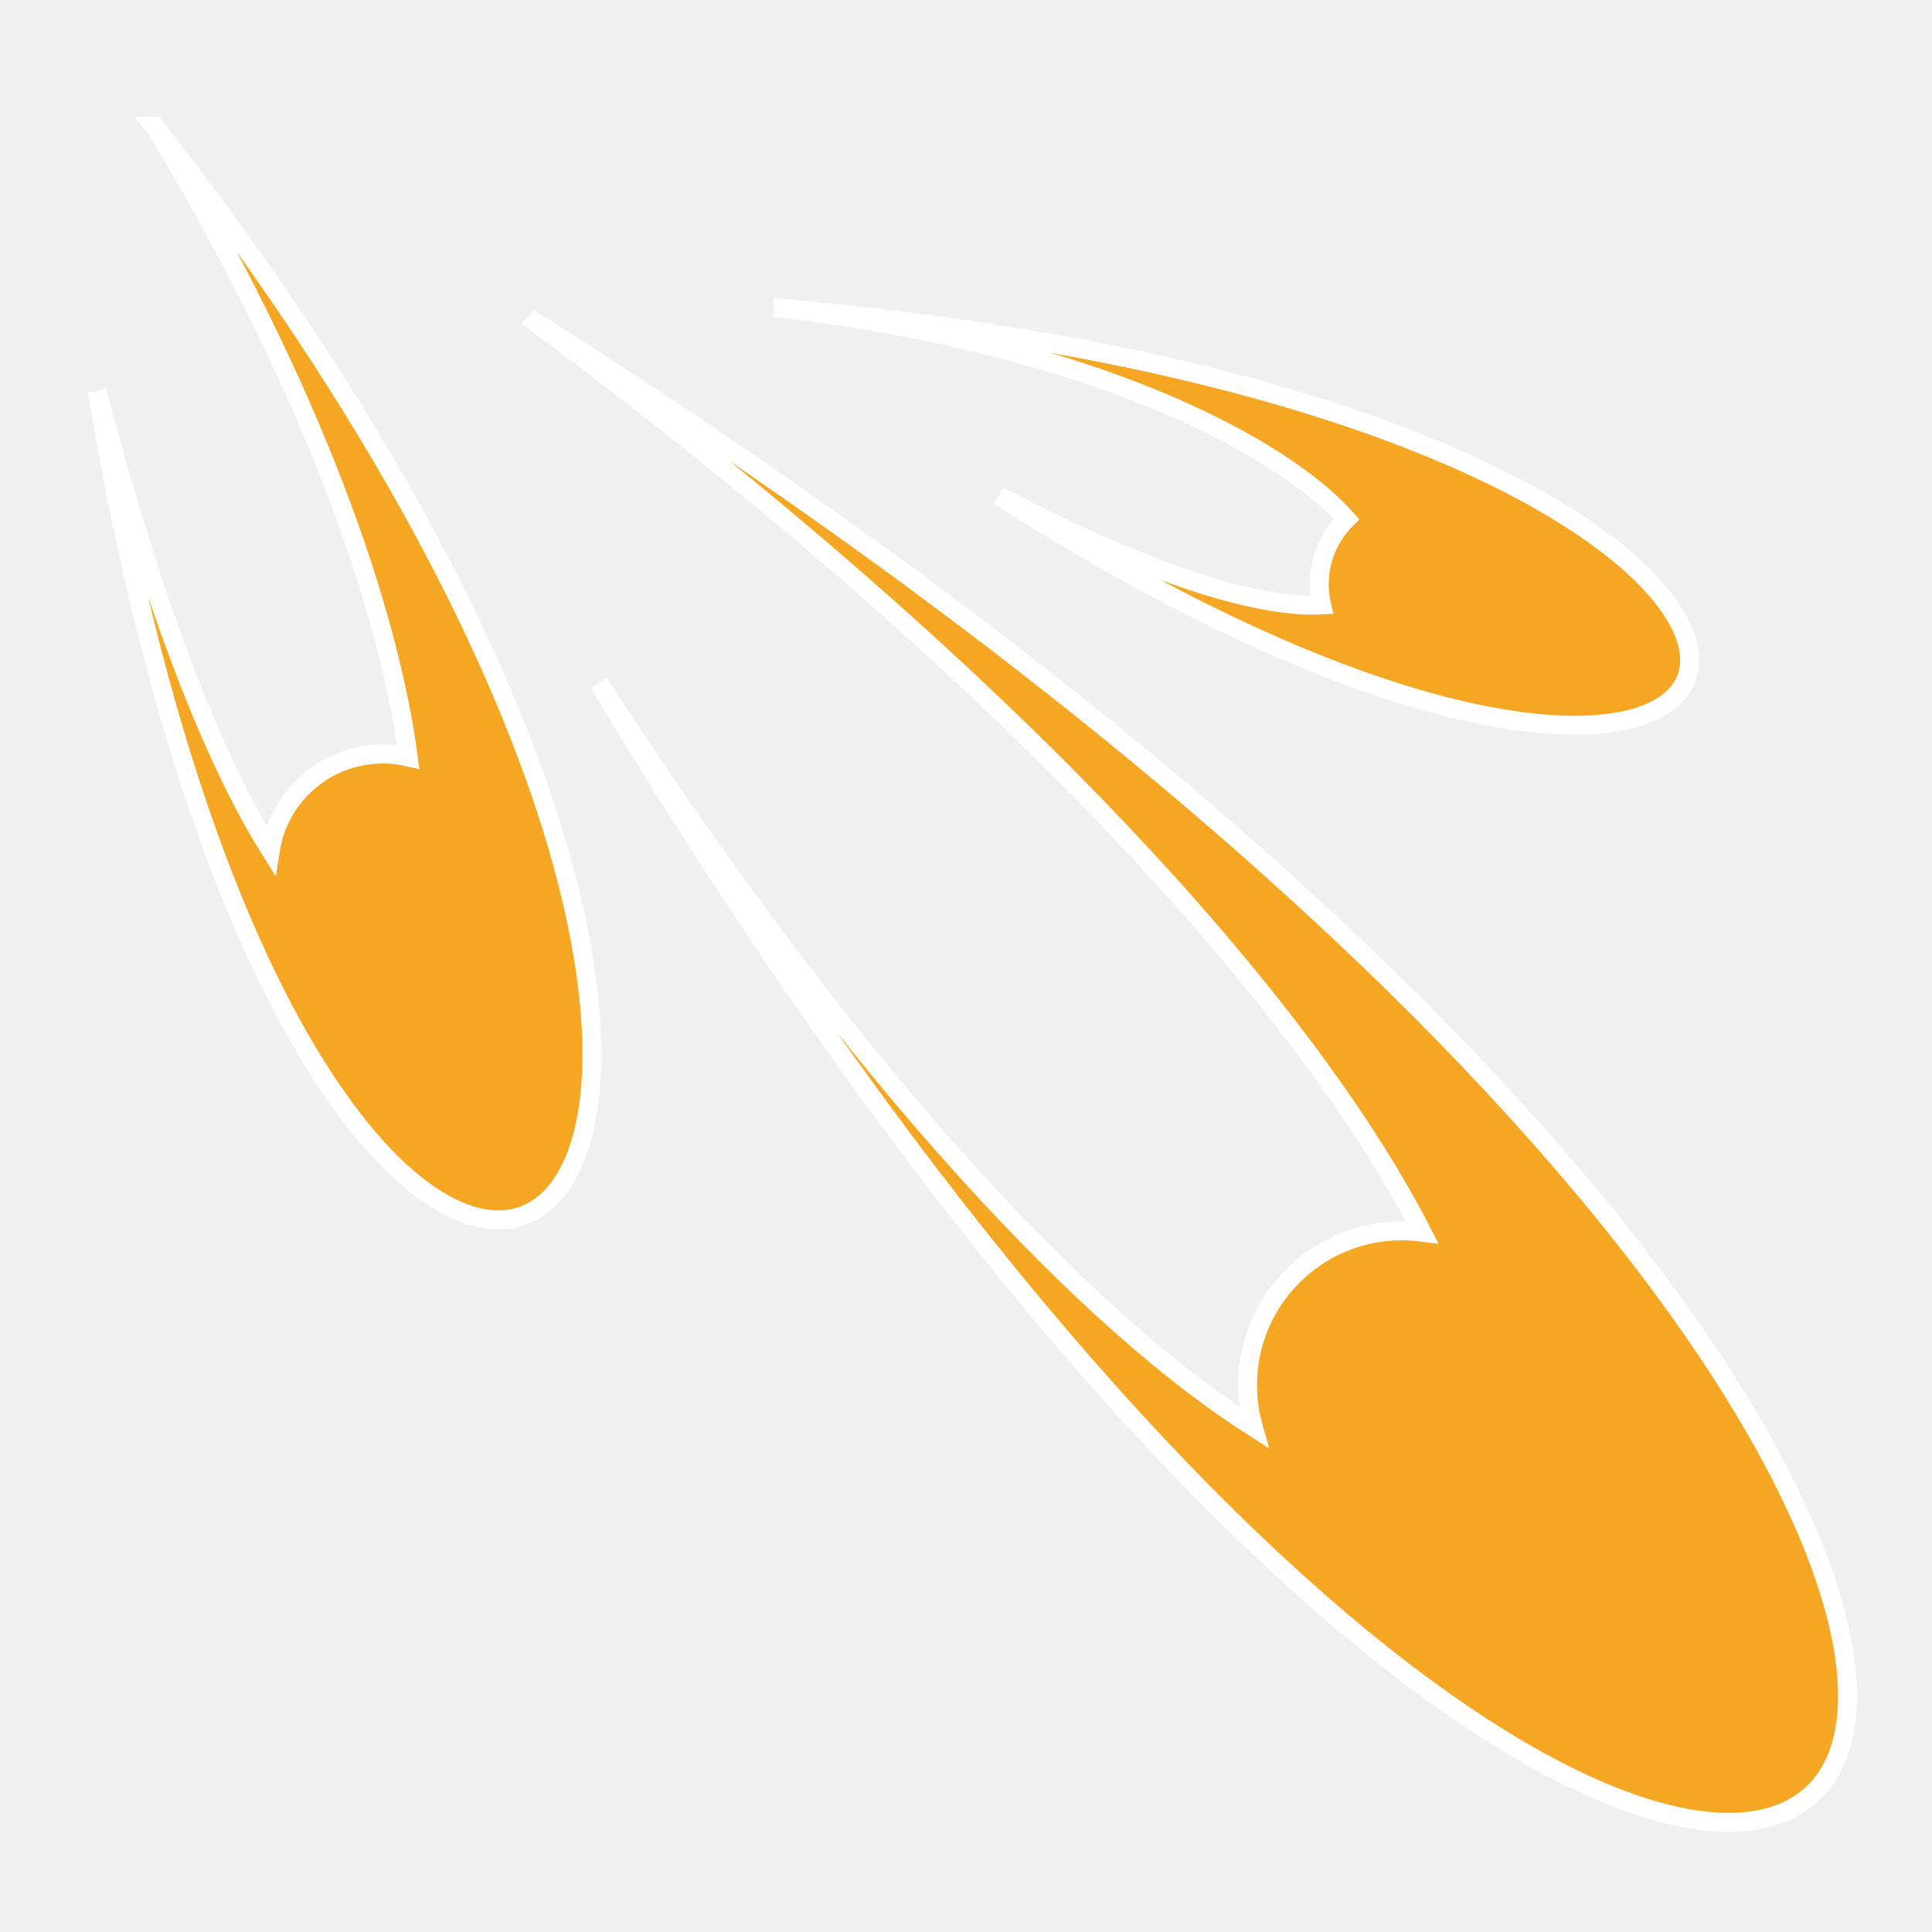
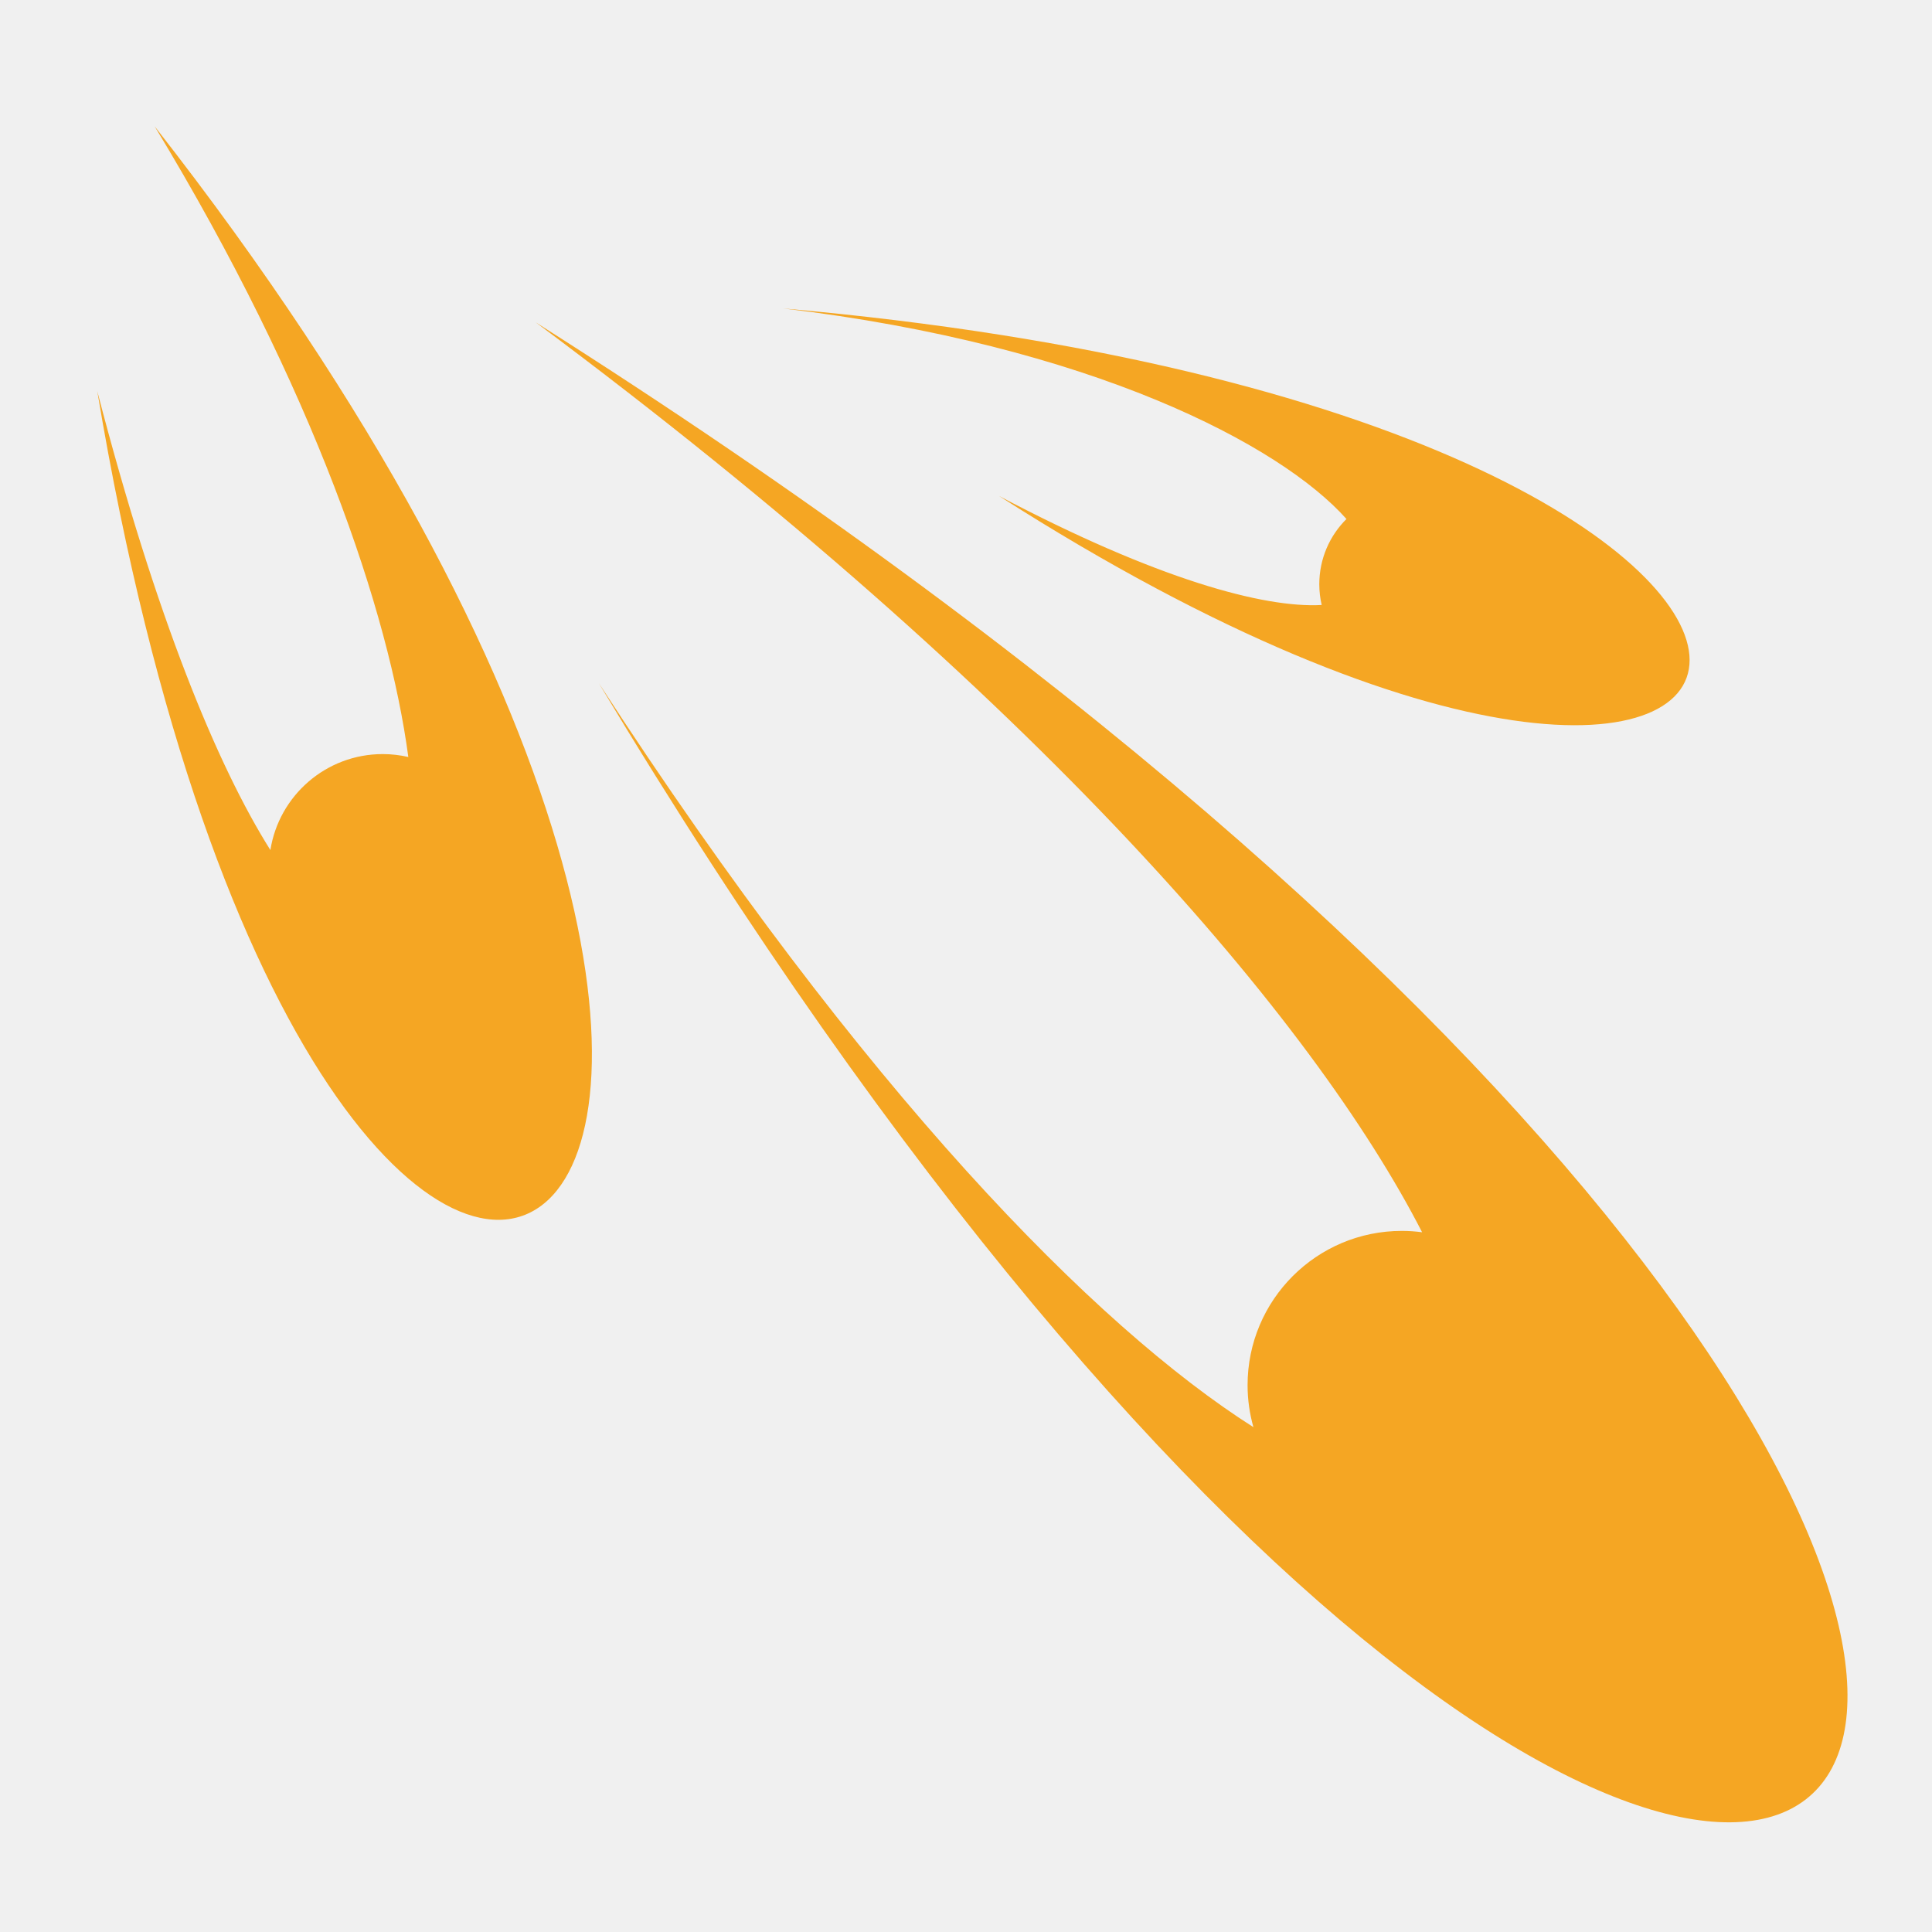
<svg xmlns="http://www.w3.org/2000/svg" viewBox="0 0 512 512" style="height: 512px; width: 512px;">
  <g class="" transform="translate(0,0)" style="">
-     <path d="M40.98 33.47c42.365 69.924 62.112 128.807 67.23 167.143-2.18-.5-4.446-.773-6.776-.773-15.047 0-27.516 11.026-29.778 25.437-14.03-22.296-30.308-61.62-45.88-121.623C86.005 464.07 279.215 338.11 40.978 33.47zm166.485 48.26c81.832 9.75 131.982 36.245 149.36 55.81-4.444 4.413-7.198 10.53-7.198 17.288 0 1.892.223 3.73.63 5.498-15.305.858-43.695-6.828-85.5-28.885 233.85 149.603 273.12-20.542-57.292-49.71zm-65.473 3.71c133.425 99.39 206.29 185.384 234.88 241.12-1.758-.23-3.546-.36-5.366-.36-22.58 0-40.885 18.302-40.885 40.882 0 3.86.547 7.59 1.546 11.13-41.953-26.657-103.148-88.887-173.48-197.18 321.64 535.806 553.76 265.665-16.694-95.593z" fill="#f5a623" fill-opacity="1" stroke="#ffffff" stroke-opacity="1" stroke-width="5" />
+     <path d="M40.98 33.47c42.365 69.924 62.112 128.807 67.23 167.143-2.18-.5-4.446-.773-6.776-.773-15.047 0-27.516 11.026-29.778 25.437-14.03-22.296-30.308-61.62-45.88-121.623C86.005 464.07 279.215 338.11 40.978 33.47zm166.485 48.26c81.832 9.75 131.982 36.245 149.36 55.81-4.444 4.413-7.198 10.53-7.198 17.288 0 1.892.223 3.73.63 5.498-15.305.858-43.695-6.828-85.5-28.885 233.85 149.603 273.12-20.542-57.292-49.71zm-65.473 3.71c133.425 99.39 206.29 185.384 234.88 241.12-1.758-.23-3.546-.36-5.366-.36-22.58 0-40.885 18.302-40.885 40.882 0 3.86.547 7.59 1.546 11.13-41.953-26.657-103.148-88.887-173.48-197.18 321.64 535.806 553.76 265.665-16.694-95.593z" fill="#f5a623" fill-opacity="1" />
  </g>
</svg>
